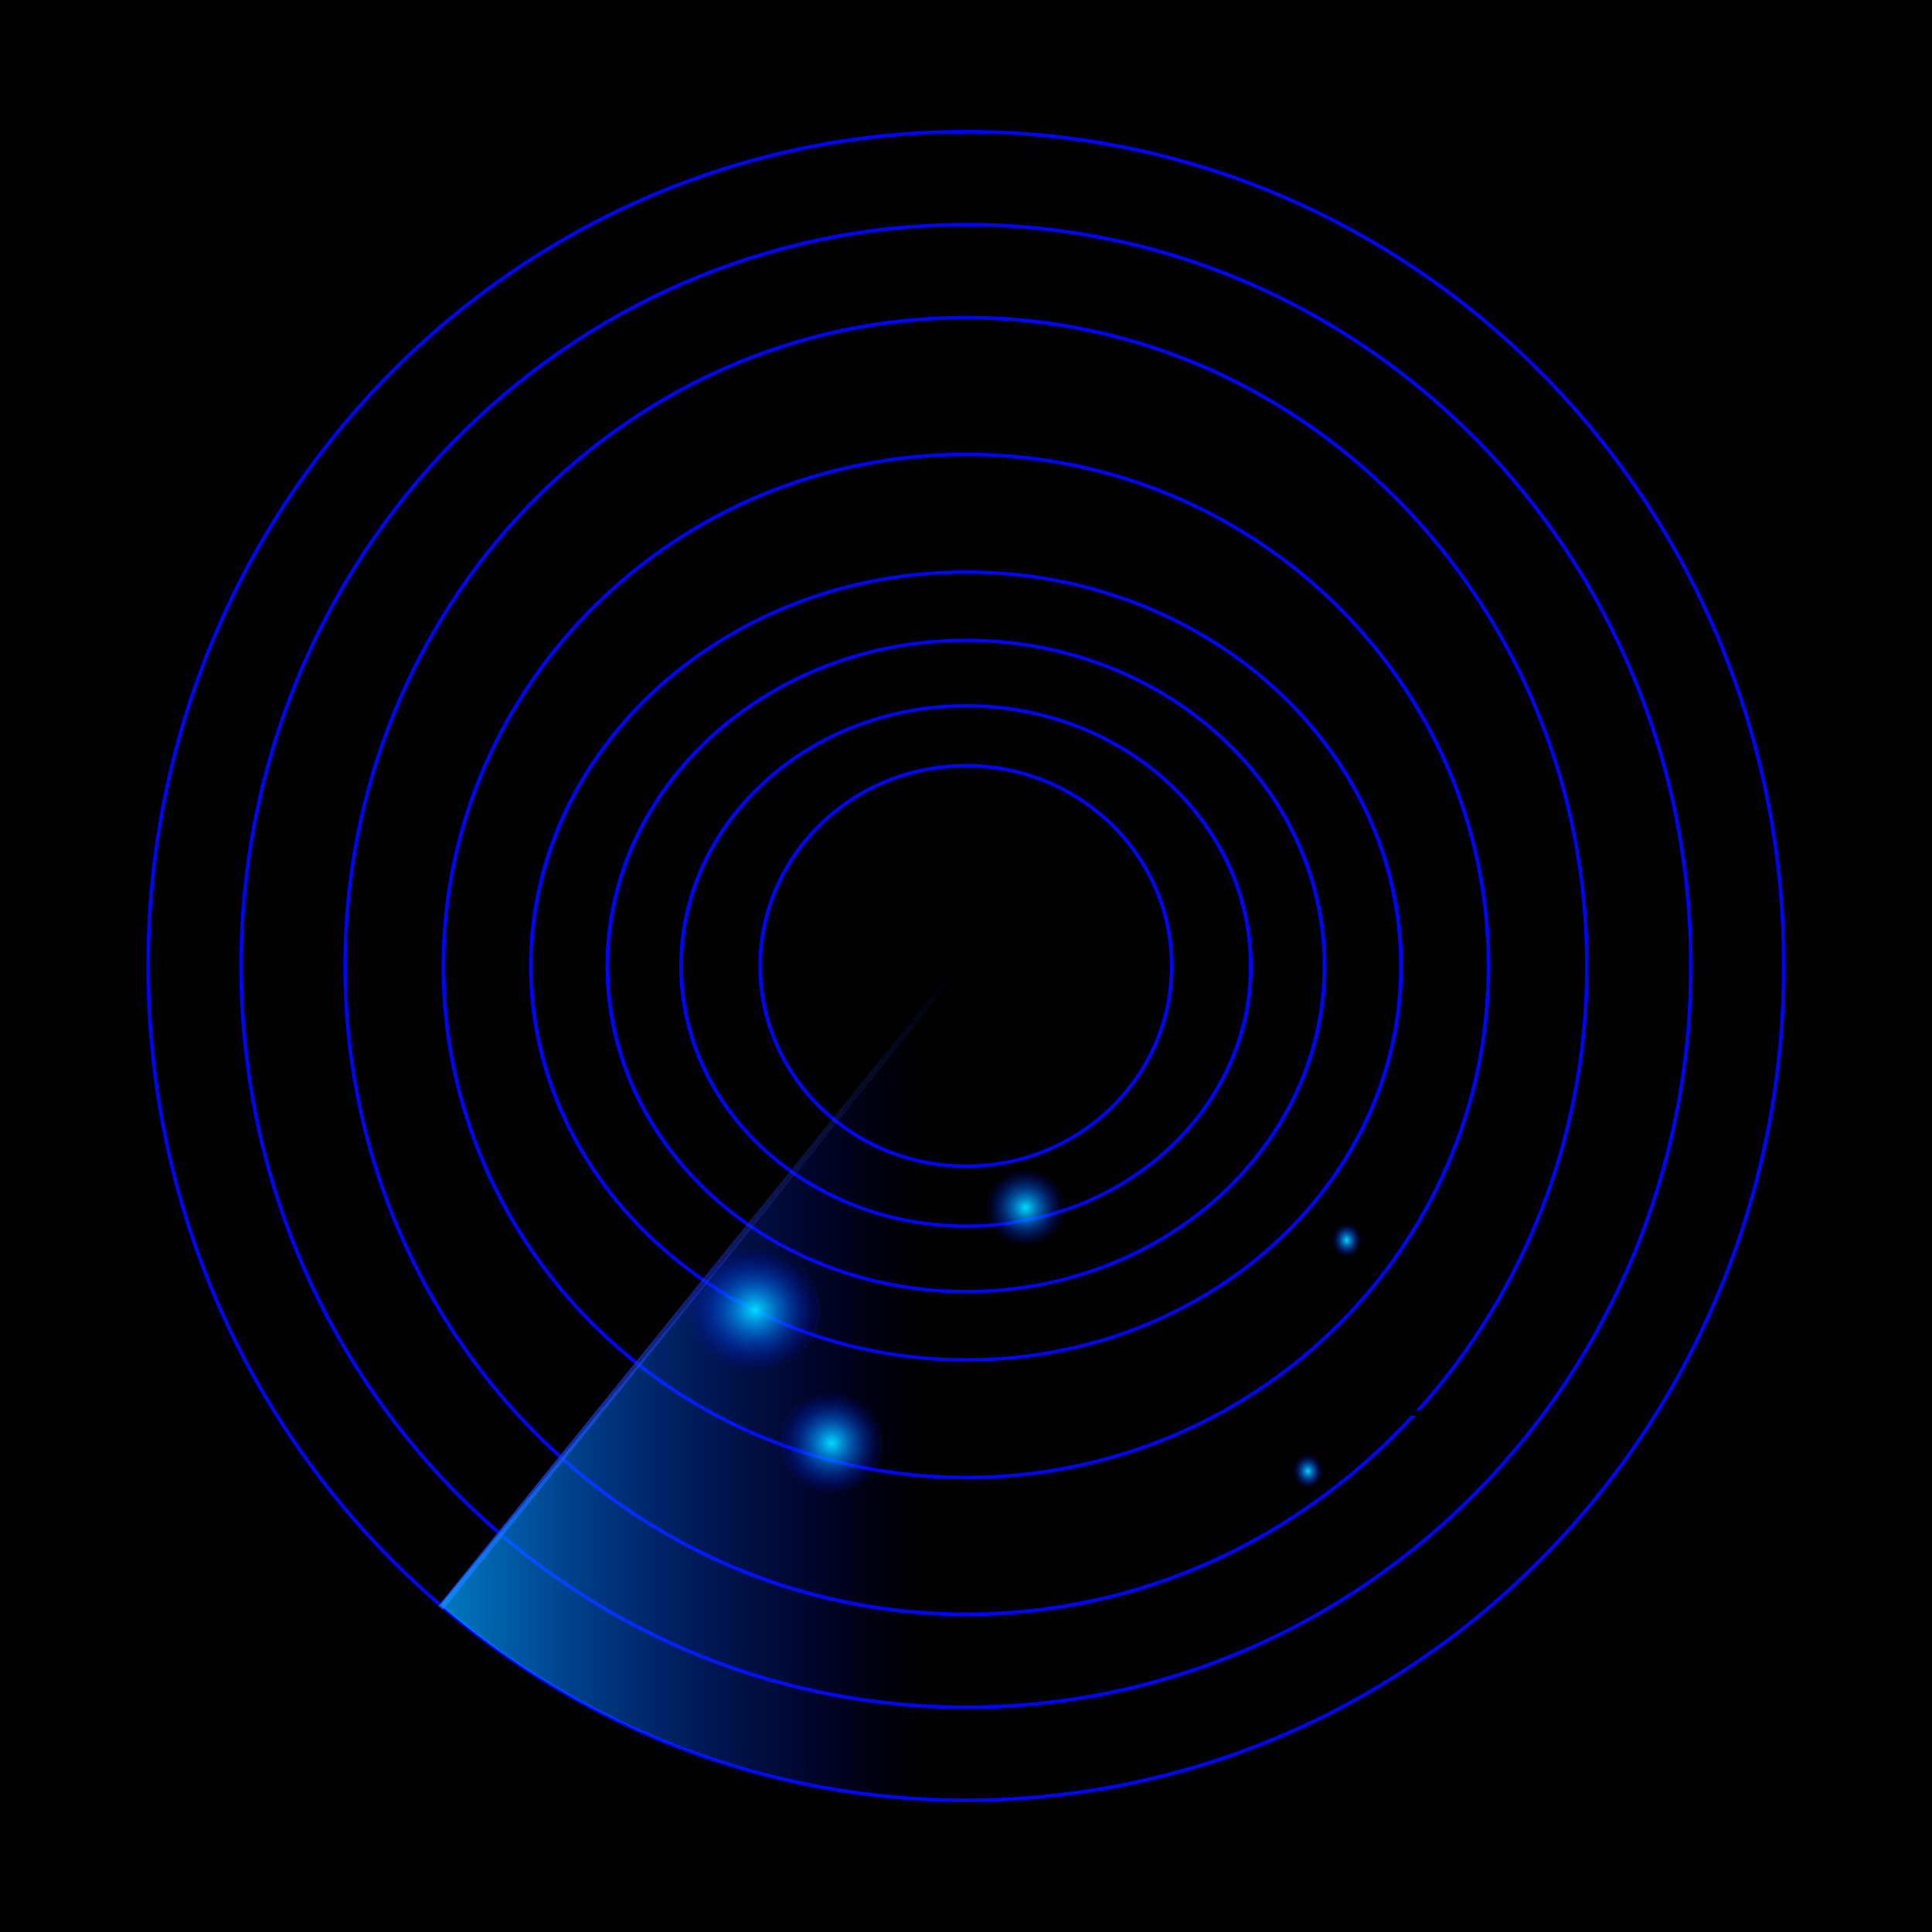
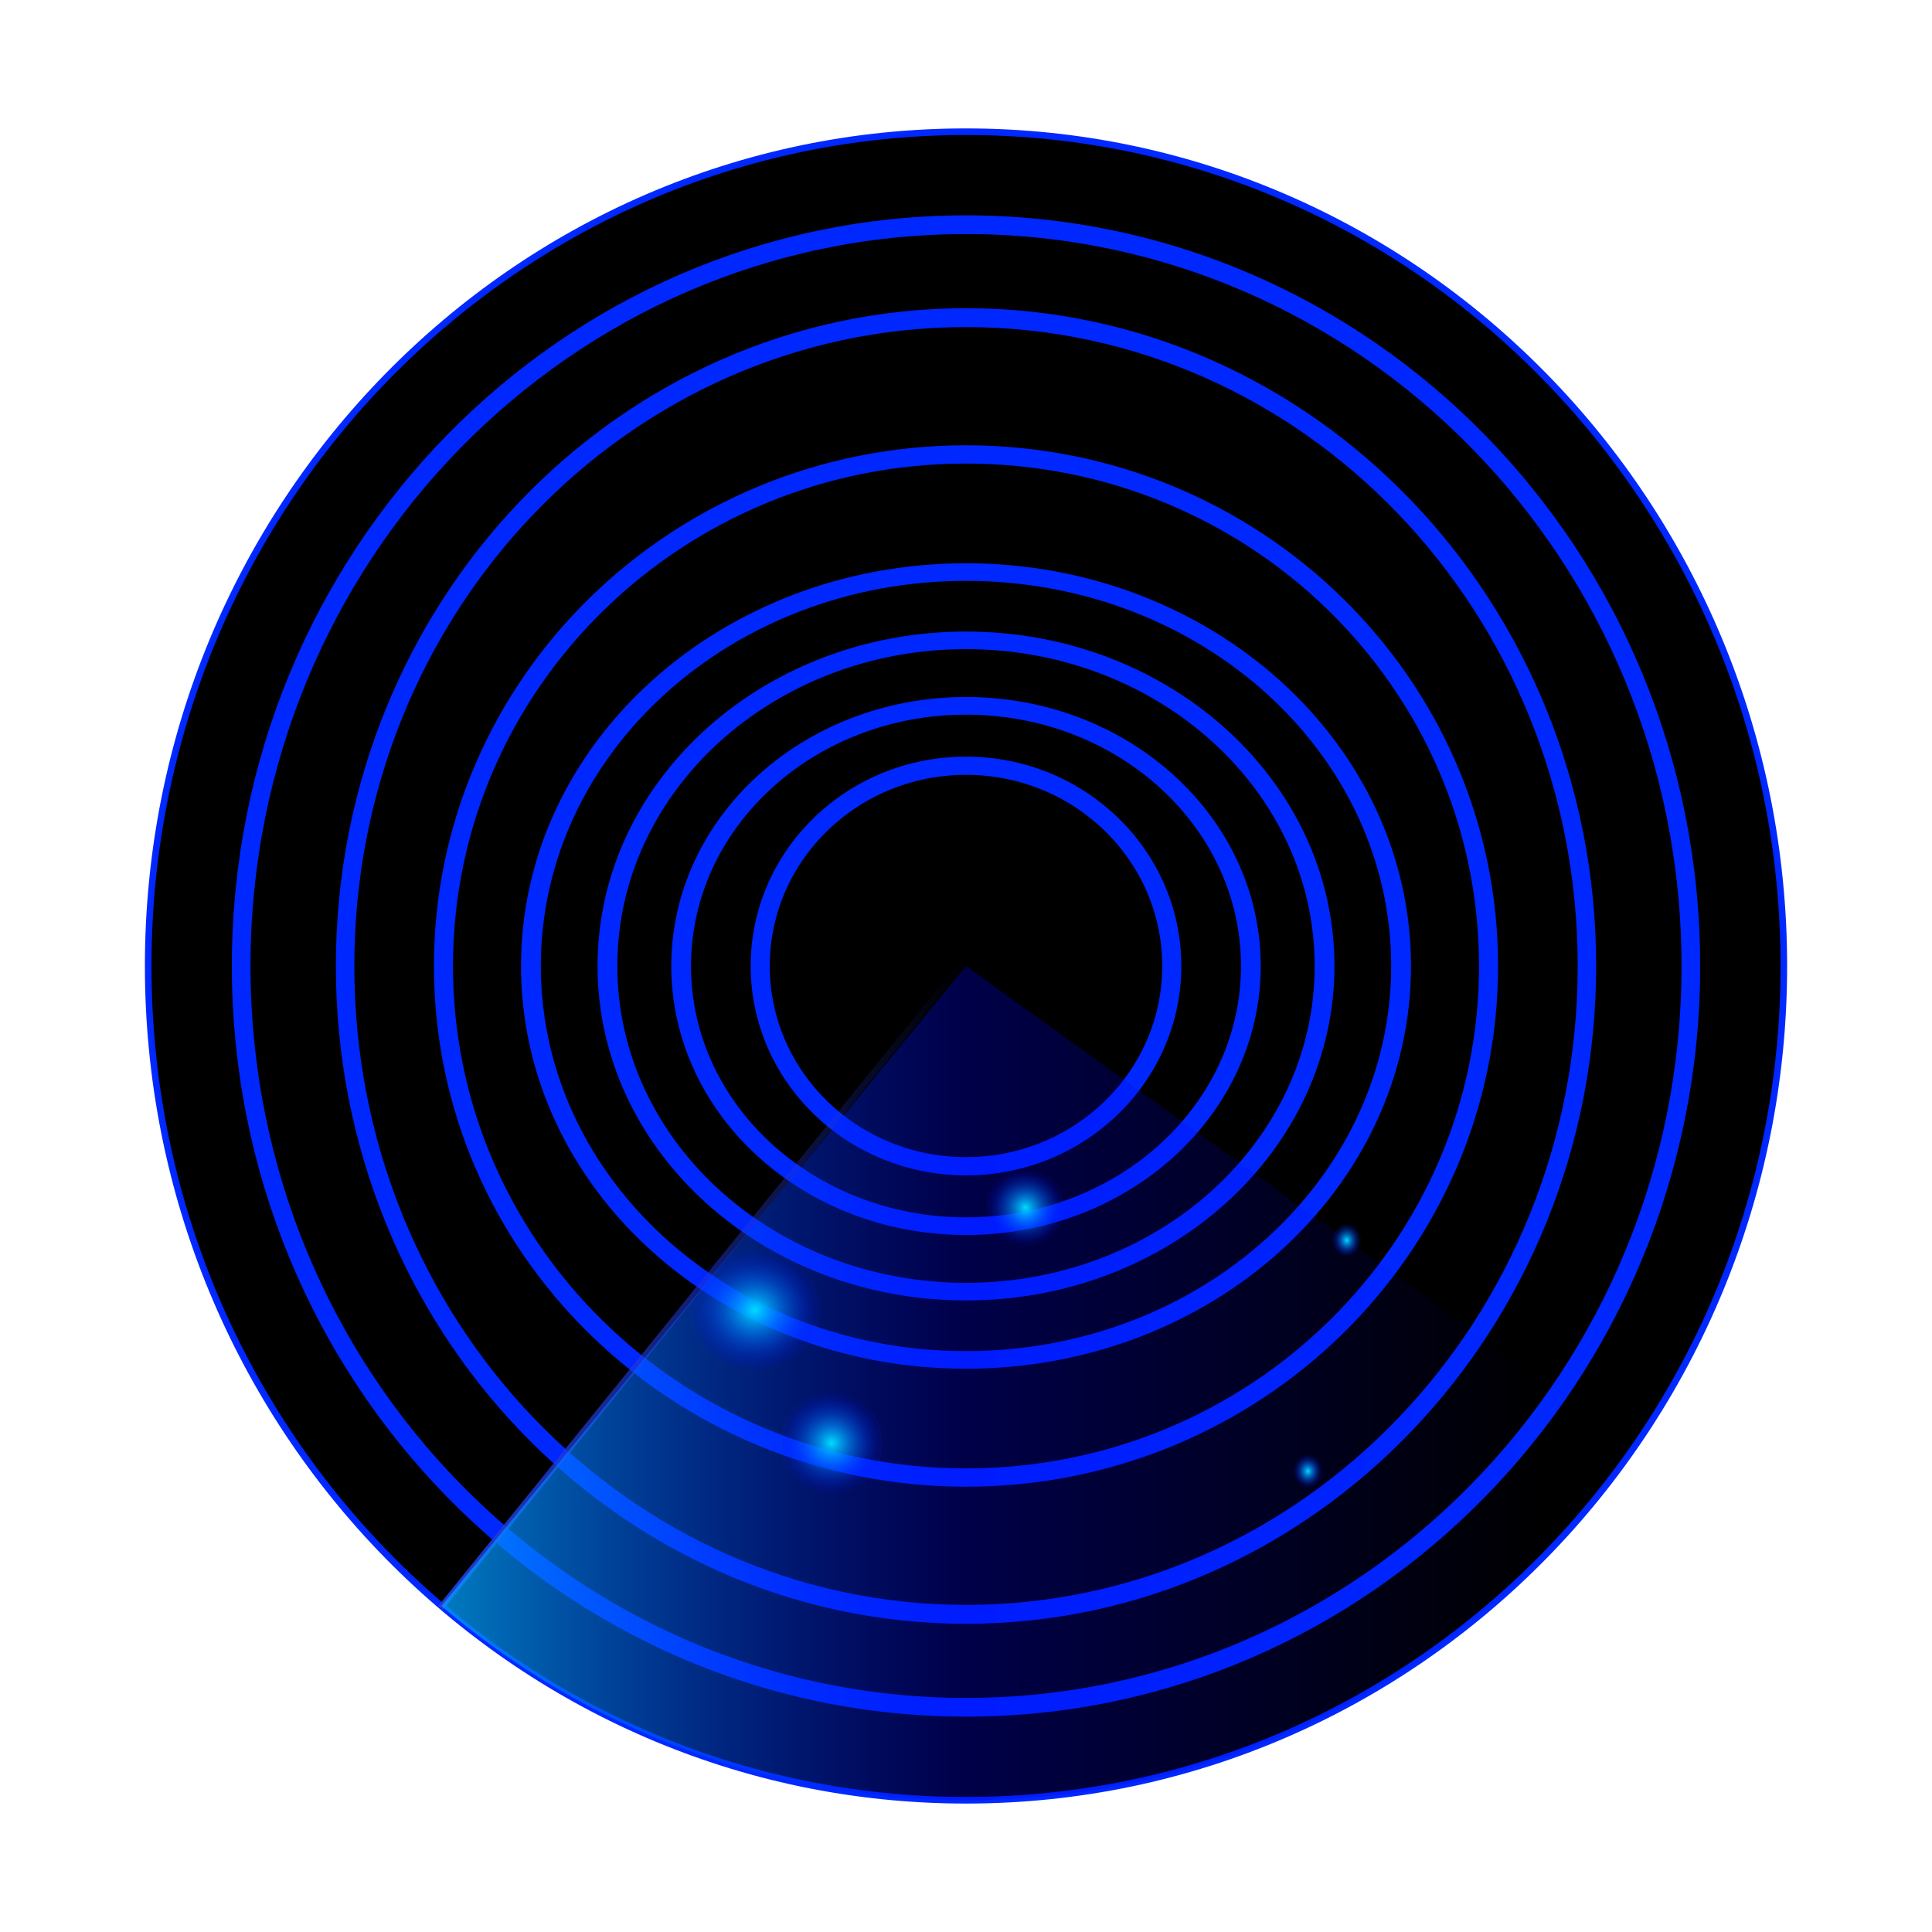
<svg xmlns="http://www.w3.org/2000/svg" xmlns:ns1="http://www.openswatchbook.org/uri/2009/osb" xmlns:xlink="http://www.w3.org/1999/xlink" width="64px" height="64px" id="svg2985" version="1.1">
  <defs id="defs2987">
    <linearGradient id="linearGradient5331">
      <stop style="stop-color:#233ad8;stop-opacity:1;" offset="0" id="stop5333" />
      <stop style="stop-color:#233ad8;stop-opacity:0;" offset="1" id="stop5335" />
    </linearGradient>
    <linearGradient id="linearGradient5318">
      <stop style="stop-color:#233ad8;stop-opacity:1;" offset="0" id="stop5320" />
      <stop style="stop-color:#233ad8;stop-opacity:0;" offset="1" id="stop5322" />
    </linearGradient>
    <linearGradient id="linearGradient5296" ns1:paint="solid">
      <stop style="stop-color:#000000;stop-opacity:1;" offset="0" id="stop5298" />
    </linearGradient>
    <linearGradient id="linearGradient5272" ns1:paint="solid">
      <stop style="stop-color:#0003ff;stop-opacity:1;" offset="0" id="stop5274" />
    </linearGradient>
    <linearGradient id="linearGradient3828">
      <stop id="stop3830" offset="0" style="stop-color:#00a4ff;stop-opacity:0.752;" />
-       <stop style="stop-color:#0001ff;stop-opacity:0;" offset="0.43" id="stop3834" />
+       <stop style="stop-color:#0001ff;stop-opacity:0.286;" offset="0.472" id="stop3834" />
      <stop id="stop3832" offset="1" style="stop-color:#0000ff;stop-opacity:0;" />
    </linearGradient>
    <linearGradient id="linearGradient3812">
      <stop style="stop-color:#00dcff;stop-opacity:1;" offset="0" id="stop3814" />
      <stop style="stop-color:#0003ff;stop-opacity:0;" offset="1" id="stop3816" />
    </linearGradient>
    <linearGradient xlink:href="#linearGradient3828" id="linearGradient5312" x1="17.859" y1="46.546" x2="54.429" y2="46.546" gradientUnits="userSpaceOnUse" />
    <linearGradient xlink:href="#linearGradient5318" id="linearGradient5324" x1="14.492" y1="42.658" x2="31.856" y2="42.658" gradientUnits="userSpaceOnUse" />
    <radialGradient xlink:href="#linearGradient5331" id="radialGradient5337" cx="28.702" cy="48.894" fx="28.702" fy="48.894" r="2.896" gradientTransform="matrix(0.9988974,0.04694548,-0.04438956,0.944513,2.202012,1.365524)" gradientUnits="userSpaceOnUse" />
    <radialGradient xlink:href="#linearGradient3812" id="radialGradient5347" cx="28.702" cy="48.894" fx="28.702" fy="48.894" r="2.896" gradientTransform="matrix(0.9988974,0.04694548,-0.04438956,0.944513,2.202012,1.365524)" gradientUnits="userSpaceOnUse" />
    <radialGradient xlink:href="#linearGradient3812" id="radialGradient5353" gradientUnits="userSpaceOnUse" gradientTransform="matrix(0.9988974,0.04694548,-0.04438956,0.944513,2.202012,1.365524)" cx="28.702" cy="48.894" fx="28.702" fy="48.894" r="2.896" />
    <radialGradient xlink:href="#linearGradient5331" id="radialGradient5355" gradientUnits="userSpaceOnUse" gradientTransform="matrix(0.9988974,0.04694548,-0.04438956,0.944513,2.202012,1.365524)" cx="28.702" cy="48.894" fx="28.702" fy="48.894" r="2.896" />
    <radialGradient xlink:href="#linearGradient3812" id="radialGradient5359" gradientUnits="userSpaceOnUse" gradientTransform="matrix(0.9988974,0.04694548,-0.04438956,0.944513,2.202012,1.365524)" cx="28.702" cy="48.894" fx="28.702" fy="48.894" r="2.896" />
    <radialGradient xlink:href="#linearGradient5331" id="radialGradient5361" gradientUnits="userSpaceOnUse" gradientTransform="matrix(0.9988974,0.04694548,-0.04438956,0.944513,2.202012,1.365524)" cx="28.702" cy="48.894" fx="28.702" fy="48.894" r="2.896" />
    <radialGradient xlink:href="#linearGradient3812" id="radialGradient5365" gradientUnits="userSpaceOnUse" gradientTransform="matrix(0.9988974,0.04694548,-0.04438956,0.944513,2.202012,1.365524)" cx="28.702" cy="48.894" fx="28.702" fy="48.894" r="2.896" />
    <radialGradient xlink:href="#linearGradient5331" id="radialGradient5367" gradientUnits="userSpaceOnUse" gradientTransform="matrix(0.9988974,0.04694548,-0.04438956,0.944513,2.202012,1.365524)" cx="28.702" cy="48.894" fx="28.702" fy="48.894" r="2.896" />
    <radialGradient xlink:href="#linearGradient3812" id="radialGradient5371" gradientUnits="userSpaceOnUse" gradientTransform="matrix(0.9988974,0.04694548,-0.04438956,0.944513,2.202012,1.365524)" cx="28.702" cy="48.894" fx="28.702" fy="48.894" r="2.896" />
    <radialGradient xlink:href="#linearGradient5331" id="radialGradient5373" gradientUnits="userSpaceOnUse" gradientTransform="matrix(0.9988974,0.04694548,-0.04438956,0.944513,2.202012,1.365524)" cx="28.702" cy="48.894" fx="28.702" fy="48.894" r="2.896" />
  </defs>
-   <g id="layer2">
-     <rect style="fill:#000000;fill-opacity:1;stroke:none" id="rect3770" width="64" height="64" x="0" y="0" />
-     <rect y="0" x="0" height="64" width="64" id="rect5375" style="fill:#000000;fill-opacity:1;stroke:none" />
+   <g id="layer2" style="display:inline">
+     <rect style="fill:#000000;fill-opacity:0;stroke:none" id="rect3770" width="64" height="64" x="0" y="0" />
+     <rect y="0" x="0" height="64" width="64" id="rect5375" style="fill:#000000;fill-opacity:0;stroke:none" />
  </g>
  <g id="layer1" style="display:inline">
-     <path style="fill:none;stroke:#0003ff;stroke-width:0.119;stroke-miterlimit:4;stroke-opacity:1;stroke-dasharray:none" id="path2993" d="m 62.364,32.727 a 27.091,27.636 0 1 1 -54.182,0 27.091,27.636 0 1 1 54.182,0 z" transform="translate(-3.272728,-0.727272)" />
-     <path transform="matrix(0.8863215,0,0,0.8885652,0.7370221,2.919686)" d="m 62.364,32.727 a 27.091,27.636 0 1 1 -54.182,0 27.091,27.636 0 1 1 54.182,0 z" id="path3784" style="fill:none;stroke:#0003ff;stroke-width:0.134;stroke-miterlimit:4;stroke-opacity:1;stroke-dasharray:none" />
-     <path style="fill:none;stroke:#0003ff;stroke-width:0.155;stroke-miterlimit:4;stroke-opacity:1;stroke-dasharray:none" id="path3786" d="m 62.364,32.727 a 27.091,27.636 0 1 1 -54.182,0 27.091,27.636 0 1 1 54.182,0 z" transform="matrix(0.7592451,0,0,0.7771547,5.219354,6.565845)" />
-     <path transform="matrix(0.6389567,0,0,0.6131876,9.462255,11.93204)" d="m 62.364,32.727 a 27.091,27.636 0 1 1 -54.182,0 27.091,27.636 0 1 1 54.182,0 z" id="path3788" style="fill:none;stroke:#0003ff;stroke-width:0.19;stroke-miterlimit:4;stroke-opacity:1;stroke-dasharray:none" />
-     <path style="fill:none;stroke:#0003ff;stroke-width:0.237;stroke-miterlimit:4;stroke-opacity:1;stroke-dasharray:none" id="path3790" d="m 62.364,32.727 a 27.091,27.636 0 1 1 -54.182,0 27.091,27.636 0 1 1 54.182,0 z" transform="matrix(0.5319999,0,0,0.4721917,13.23491,16.54646)" />
-     <path transform="matrix(0.4384436,0,0,0.3903491,16.5349,19.22494)" d="m 62.364,32.727 a 27.091,27.636 0 1 1 -54.182,0 27.091,27.636 0 1 1 54.182,0 z" id="path3792" style="fill:none;stroke:#0003ff;stroke-width:0.288;stroke-miterlimit:4;stroke-opacity:1;stroke-dasharray:none" />
-     <path style="fill:none;stroke:#0003ff;stroke-width:0.361;stroke-miterlimit:4;stroke-opacity:1;stroke-dasharray:none" id="path3794" d="m 62.364,32.727 a 27.091,27.636 0 1 1 -54.182,0 27.091,27.636 0 1 1 54.182,0 z" transform="matrix(0.3483104,0,0,0.3118598,19.71414,21.79368)" />
-     <path transform="matrix(0.2516071,0,0,0.2400409,23.12513,24.14412)" d="m 62.364,32.727 a 27.091,27.636 0 1 1 -54.182,0 27.091,27.636 0 1 1 54.182,0 z" id="path3796" style="fill:none;stroke:#0003ff;stroke-width:0.484;stroke-miterlimit:4;stroke-opacity:1;stroke-dasharray:none" />
-     <path style="fill:none;stroke:url(#linearGradient5324);stroke-width:0.2;stroke-linecap:butt;stroke-linejoin:miter;stroke-opacity:1;stroke-miterlimit:4;stroke-dasharray:none;fill-opacity:1" d="M 14.592,53.265 31.756,32.052" id="path5316" />
+     <path style="fill:#000000;stroke:#0028ff;stroke-width:0.219;stroke-miterlimit:4;stroke-opacity:0.992;stroke-dasharray:none;fill-opacity:1" id="path2993" d="m 62.364,32.727 a 27.091,27.636 0 1 1 -54.182,0 27.091,27.636 0 1 1 54.182,0 z" transform="translate(-3.272728,-0.727272)" />
+     <path transform="matrix(0.8863215,0,0,0.8885652,0.7370221,2.919686)" d="m 62.364,32.727 a 27.091,27.636 0 1 1 -54.182,0 27.091,27.636 0 1 1 54.182,0 z" id="path3784" style="fill:none;stroke:#0028ff;stroke-width:0.698;stroke-miterlimit:4;stroke-opacity:0.992;stroke-dasharray:none" />
+     <path style="fill:none;stroke:#0028ff;stroke-width:0.806;stroke-miterlimit:4;stroke-opacity:0.992;stroke-dasharray:none" id="path3786" d="m 62.364,32.727 a 27.091,27.636 0 1 1 -54.182,0 27.091,27.636 0 1 1 54.182,0 z" transform="matrix(0.7592451,0,0,0.7771547,5.219354,6.565845)" />
+     <path transform="matrix(0.6389567,0,0,0.6131876,9.462255,11.93204)" d="m 62.364,32.727 a 27.091,27.636 0 1 1 -54.182,0 27.091,27.636 0 1 1 54.182,0 z" id="path3788" style="fill:none;stroke:#0028ff;stroke-width:0.989;stroke-miterlimit:4;stroke-opacity:0.992;stroke-dasharray:none" />
+     <path style="fill:none;stroke:#0028ff;stroke-width:1.235;stroke-miterlimit:4;stroke-opacity:0.992;stroke-dasharray:none" id="path3790" d="m 62.364,32.727 a 27.091,27.636 0 1 1 -54.182,0 27.091,27.636 0 1 1 54.182,0 z" transform="matrix(0.5319999,0,0,0.4721917,13.23491,16.54646)" />
+     <path transform="matrix(0.4384436,0,0,0.3903491,16.5349,19.22494)" d="m 62.364,32.727 a 27.091,27.636 0 1 1 -54.182,0 27.091,27.636 0 1 1 54.182,0 z" id="path3792" style="fill:none;stroke:#0028ff;stroke-width:1.496;stroke-miterlimit:4;stroke-opacity:0.992;stroke-dasharray:none" />
+     <path style="fill:none;stroke:#0028ff;stroke-width:1.878;stroke-miterlimit:4;stroke-opacity:0.992;stroke-dasharray:none" id="path3794" d="m 62.364,32.727 a 27.091,27.636 0 1 1 -54.182,0 27.091,27.636 0 1 1 54.182,0 z" transform="matrix(0.3483104,0,0,0.3118598,19.71414,21.79368)" />
+     <path transform="matrix(0.2516071,0,0,0.2400409,23.12513,24.14412)" d="m 62.364,32.727 a 27.091,27.636 0 1 1 -54.182,0 27.091,27.636 0 1 1 54.182,0 z" id="path3796" style="fill:none;stroke:#0028ff;stroke-width:2.519;stroke-miterlimit:4;stroke-opacity:0.992;stroke-dasharray:none" />
+     <path style="fill:none;stroke:url(#linearGradient5324);stroke-width:0.2;stroke-linecap:butt;stroke-linejoin:miter;stroke-miterlimit:4;stroke-opacity:1;stroke-dasharray:none" d="M 14.592,53.265 31.756,32.052" id="path5316" />
  </g>
-   <g id="layer3">
-     <path transform="translate(-3.272728,-0.727272)" d="M 54.429,52.269 A 27.091,27.636 0 0 1 17.859,53.898 L 35.273,32.727 z" id="path3798" style="fill-opacity:1;stroke:none;stroke-width:0.119;stroke-miterlimit:4;stroke-opacity:1;stroke-dasharray:none;display:inline;fill-rule:nonzero;fill:url(#linearGradient5312)" />
-     <path style="fill:#000000;fill-opacity:1;fill-rule:nonzero;stroke:none" id="path5314" d="m 49.411,46.829 a 6.045,0.273 0 0 1 -8.161,0.016 l 3.886,-0.209 z" />
+   <g id="layer3" style="display:inline">
+     <path transform="translate(-3.272728,-0.727272)" d="M 57.41,48.658 A 27.091,27.636 0 0 1 17.895,53.929 L 35.273,32.727 z" id="path3798" style="fill:url(#linearGradient5312);fill-opacity:1;fill-rule:nonzero;stroke:none;display:inline" />
  </g>
-   <g id="layer4">
+   <g id="layer4" style="display:inline">
    <path style="fill:url(#radialGradient5347);fill-opacity:1;stroke:url(#radialGradient5337);stroke-width:0.2;stroke-linecap:butt;stroke-linejoin:round;stroke-miterlimit:4;stroke-opacity:1;stroke-dasharray:none;stroke-dashoffset:2.205" id="path5329" d="m 31.498,48.894 a 2.796,2.764 0 1 1 -5.593,0 2.796,2.764 0 1 1 5.593,0 z" transform="matrix(0.6001751,0,0,0.6187818,10.31873,17.54634)" />
    <path d="m 31.498,48.894 a 2.796,2.764 0 1 1 -5.593,0 2.796,2.764 0 1 1 5.593,0 z" id="path5351" style="fill:url(#radialGradient5353);fill-opacity:1;stroke:url(#radialGradient5355);stroke-width:0.2;stroke-linecap:butt;stroke-linejoin:round;stroke-miterlimit:4;stroke-opacity:1;stroke-dasharray:none;stroke-dashoffset:2.205" transform="matrix(0.4560371,0,0,0.4671538,20.88404,17.16574)" />
    <path transform="matrix(0.7672562,0,0,0.7413393,2.983999,7.15071)" d="m 31.498,48.894 a 2.796,2.764 0 1 1 -5.593,0 2.796,2.764 0 1 1 5.593,0 z" id="path5357" style="fill:url(#radialGradient5359);fill-opacity:1;stroke:url(#radialGradient5361);stroke-width:0.2;stroke-linecap:butt;stroke-linejoin:round;stroke-miterlimit:4;stroke-opacity:1;stroke-dasharray:none;stroke-dashoffset:2.205" />
    <path transform="matrix(0.16748,0,0,0.2042823,38.51933,38.74482)" d="m 31.498,48.894 a 2.796,2.764 0 1 1 -5.593,0 2.796,2.764 0 1 1 5.593,0 z" id="path5363" style="fill:url(#radialGradient5365);fill-opacity:1;stroke:url(#radialGradient5367);stroke-width:0.2;stroke-linecap:butt;stroke-linejoin:round;stroke-miterlimit:4;stroke-opacity:1;stroke-dasharray:none;stroke-dashoffset:2.205" />
    <path style="fill:url(#radialGradient5371);fill-opacity:1;stroke:url(#radialGradient5373);stroke-width:0.2;stroke-linecap:butt;stroke-linejoin:round;stroke-miterlimit:4;stroke-opacity:1;stroke-dasharray:none;stroke-dashoffset:2.205" id="path5369" d="m 31.498,48.894 a 2.796,2.764 0 1 1 -5.593,0 2.796,2.764 0 1 1 5.593,0 z" transform="matrix(0.16748,0,0,0.2042823,39.80498,31.09521)" />
  </g>
</svg>
